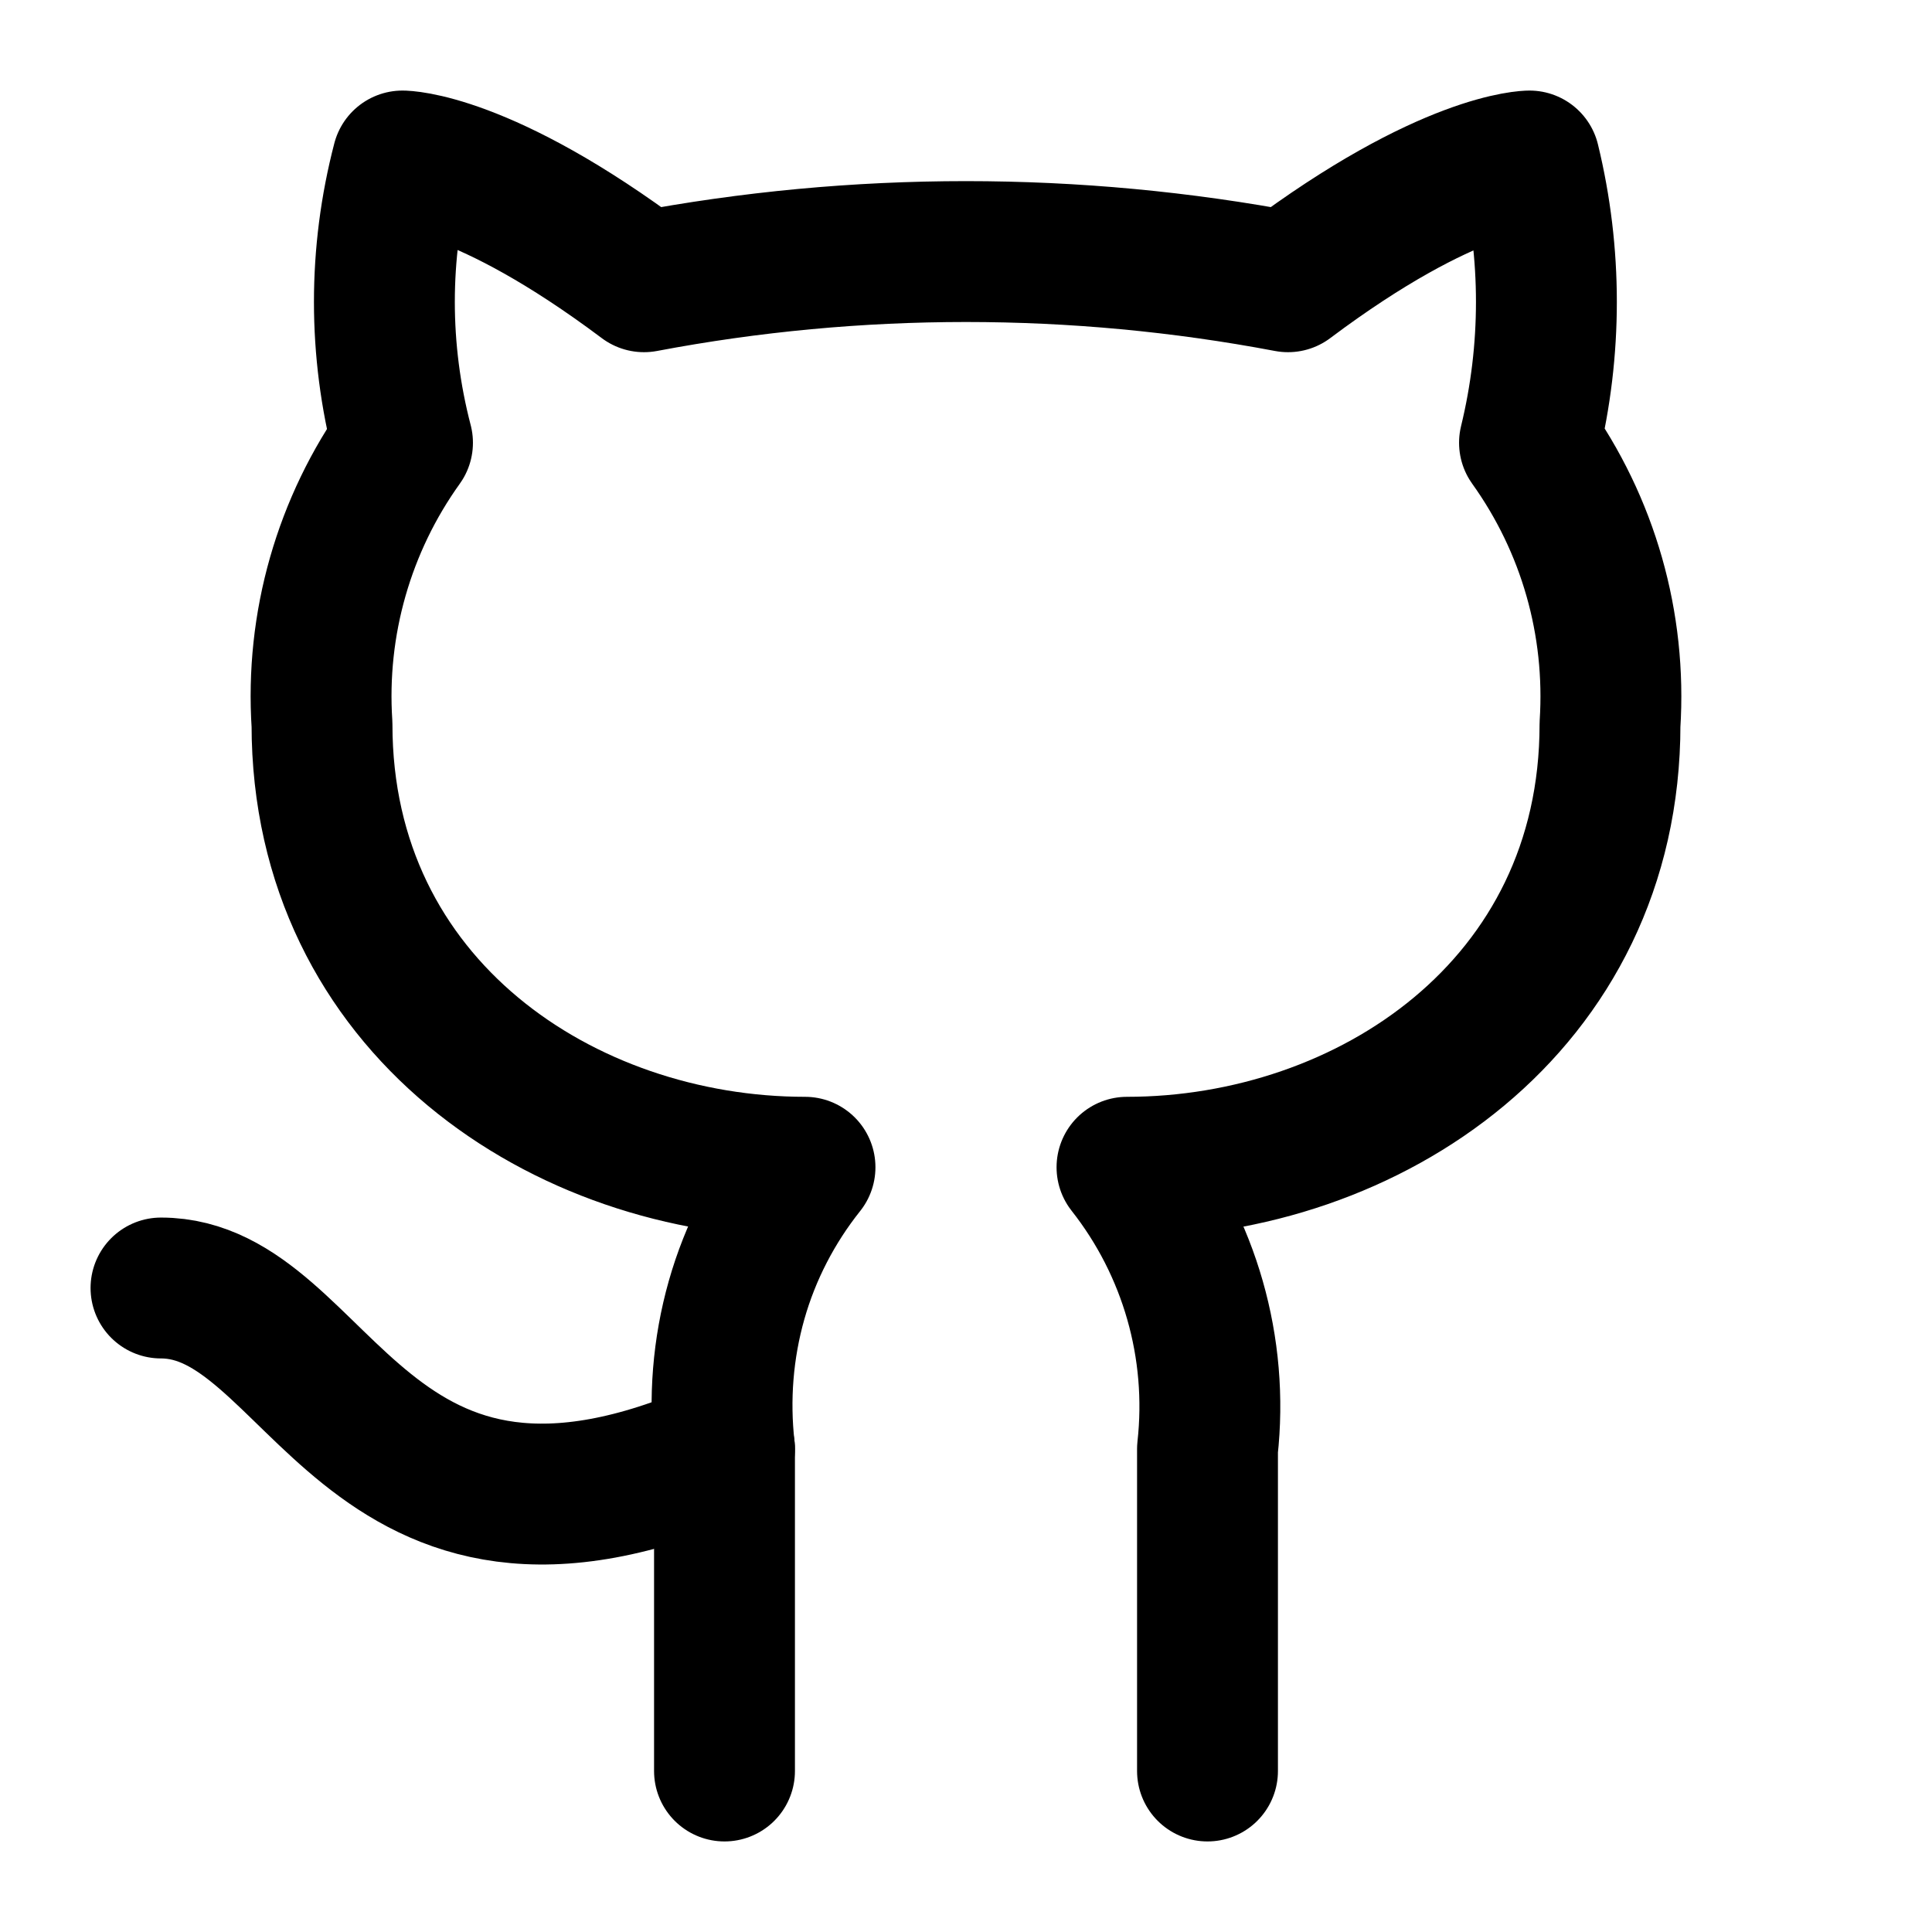
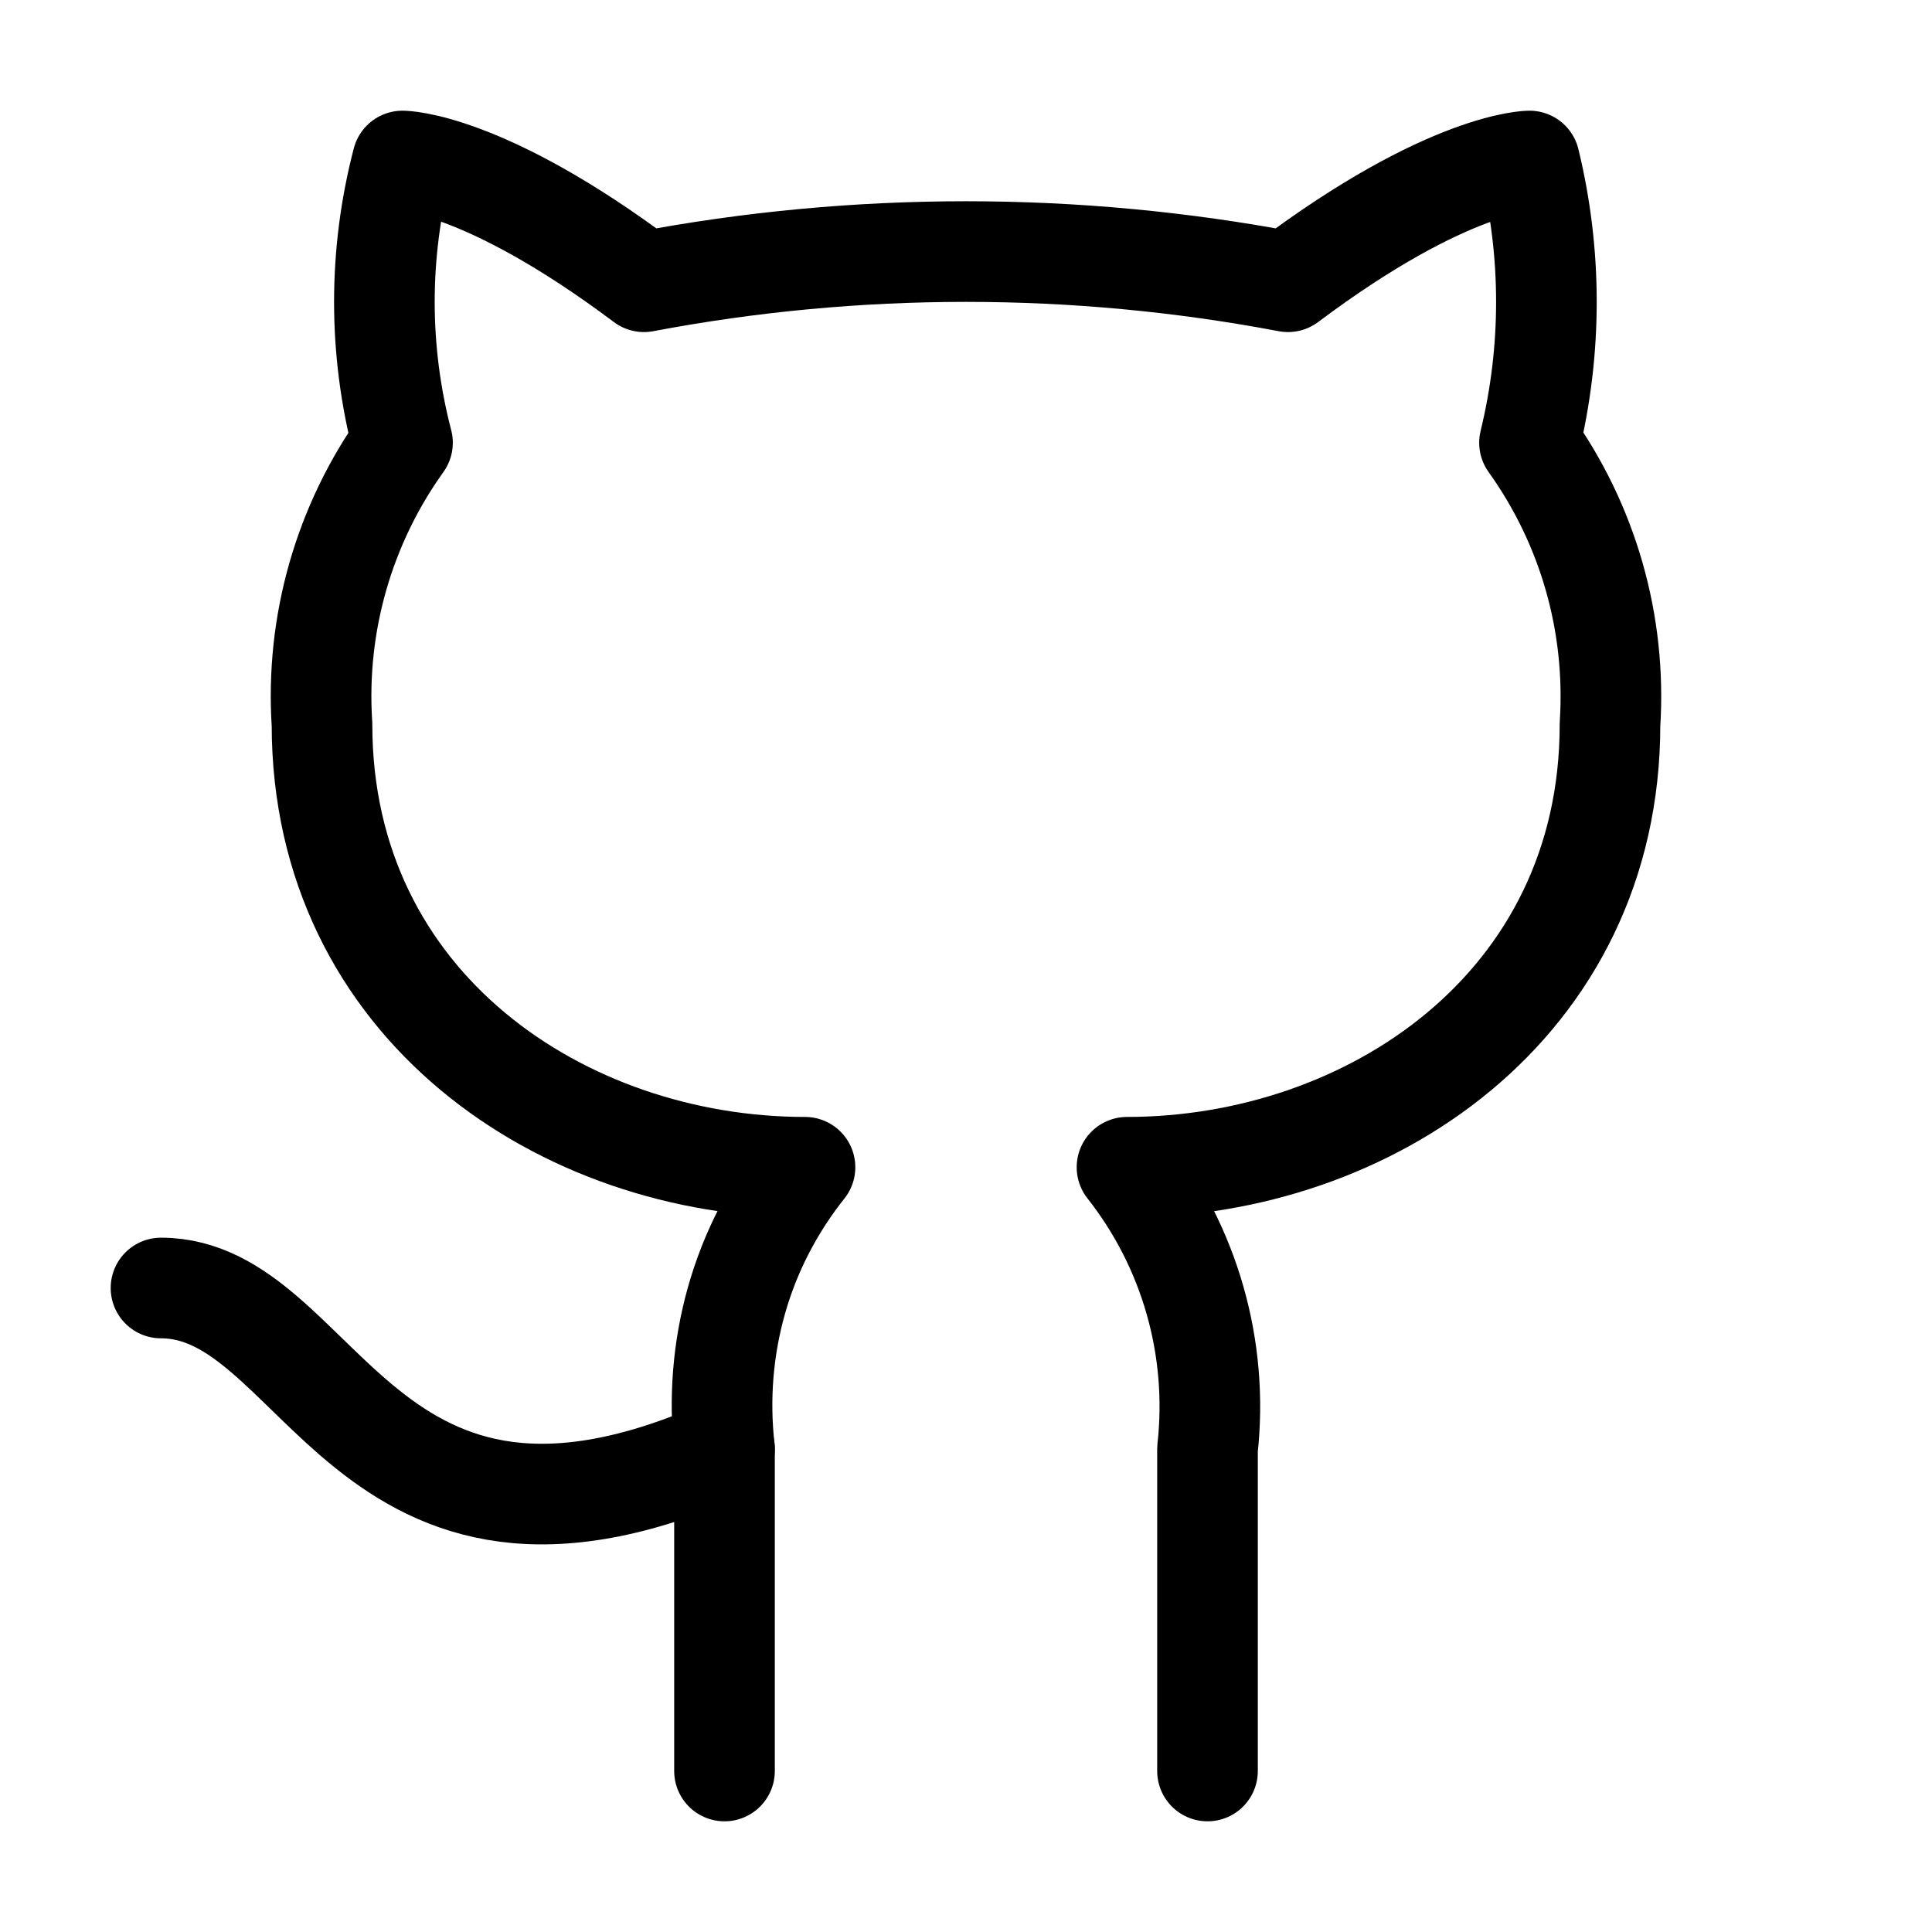
- <svg xmlns="http://www.w3.org/2000/svg" viewBox="0 0 24 24" fill="none" stroke="black" stroke-width="1.75" stroke-linecap="round" stroke-linejoin="round">
+ <svg xmlns="http://www.w3.org/2000/svg" viewBox="0 0 24 24" fill="none" stroke="black" stroke-width="1.25" stroke-linecap="round" stroke-linejoin="round">
  <path d="M15 22v-4a4.8 4.8 0 0 0-1-3.5c3 0 6-2 6-5.5.08-1.25-.27-2.48-1-3.5.28-1.15.28-2.35 0-3.5 0 0-1 0-3 1.5-2.64-.5-5.36-.5-8 0C6 2 5 2 5 2c-.3 1.15-.3 2.35 0 3.5A5.4 5.4 0 0 0 4 9c0 3.5 3 5.5 6 5.5-.39.49-.68 1.05-.85 1.65S8.93 17.38 9 18v4" />
  <path d="M9 18c-4.51 2-5-2-7-2" />
</svg>
